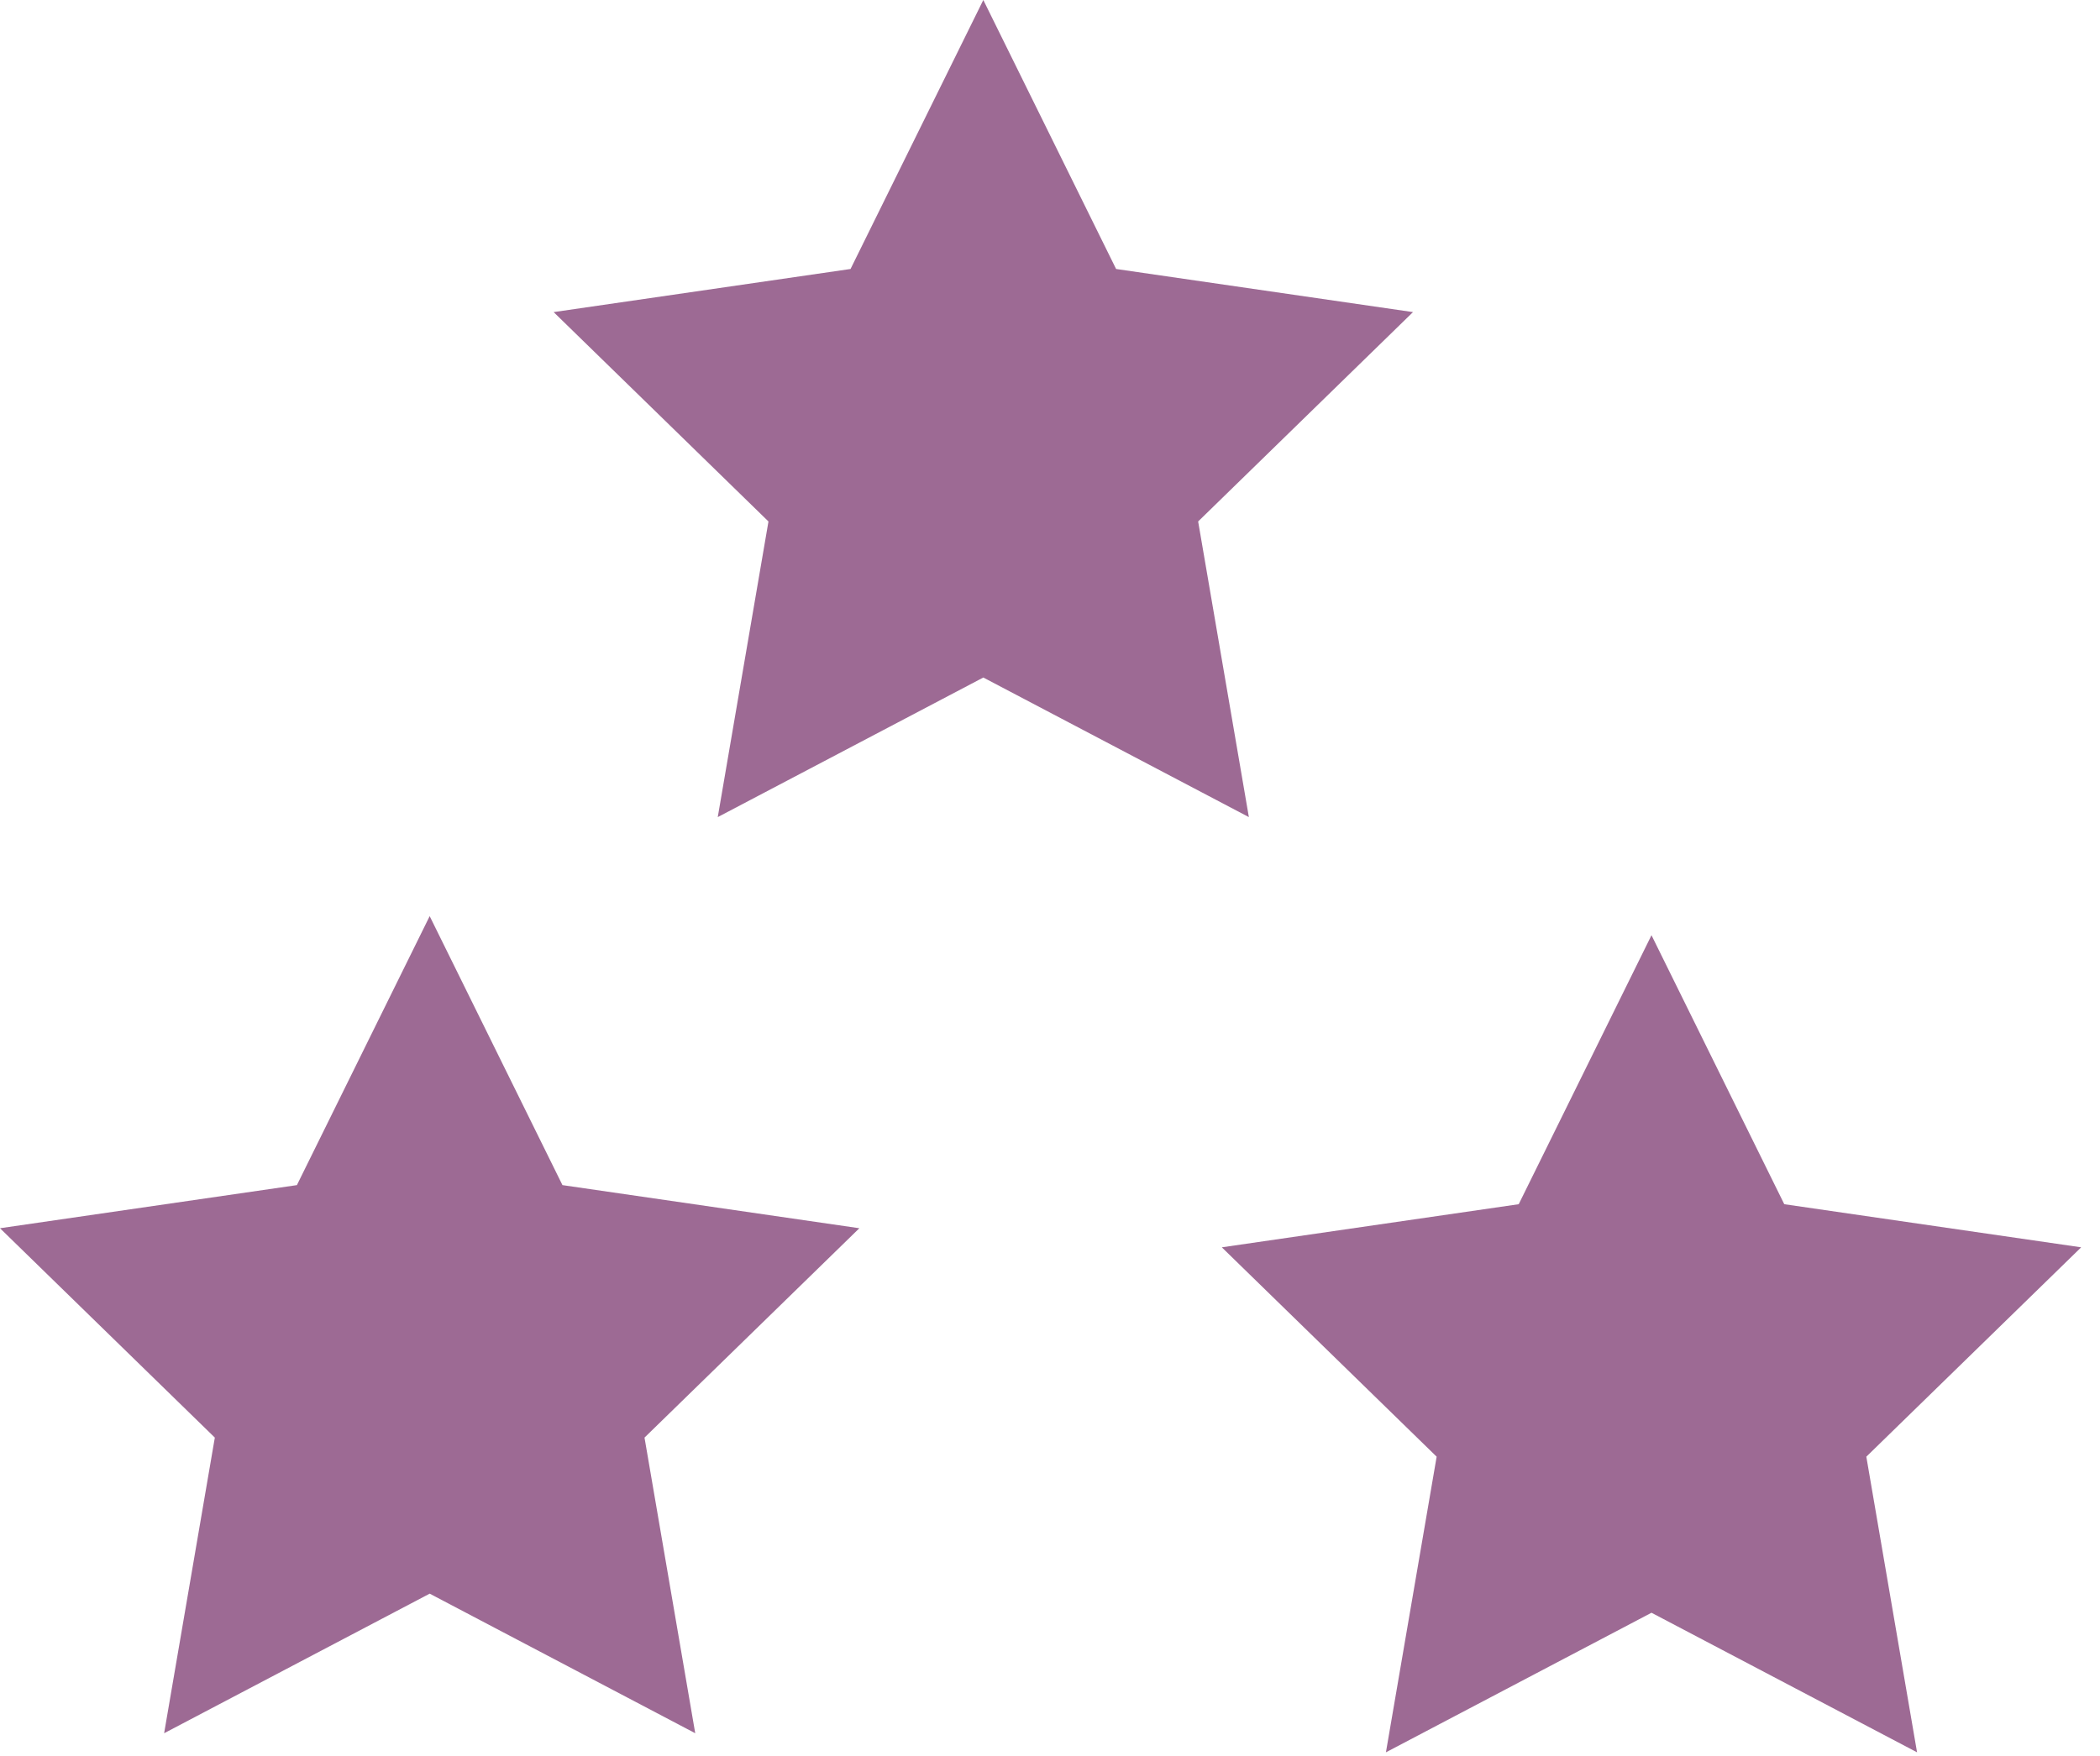
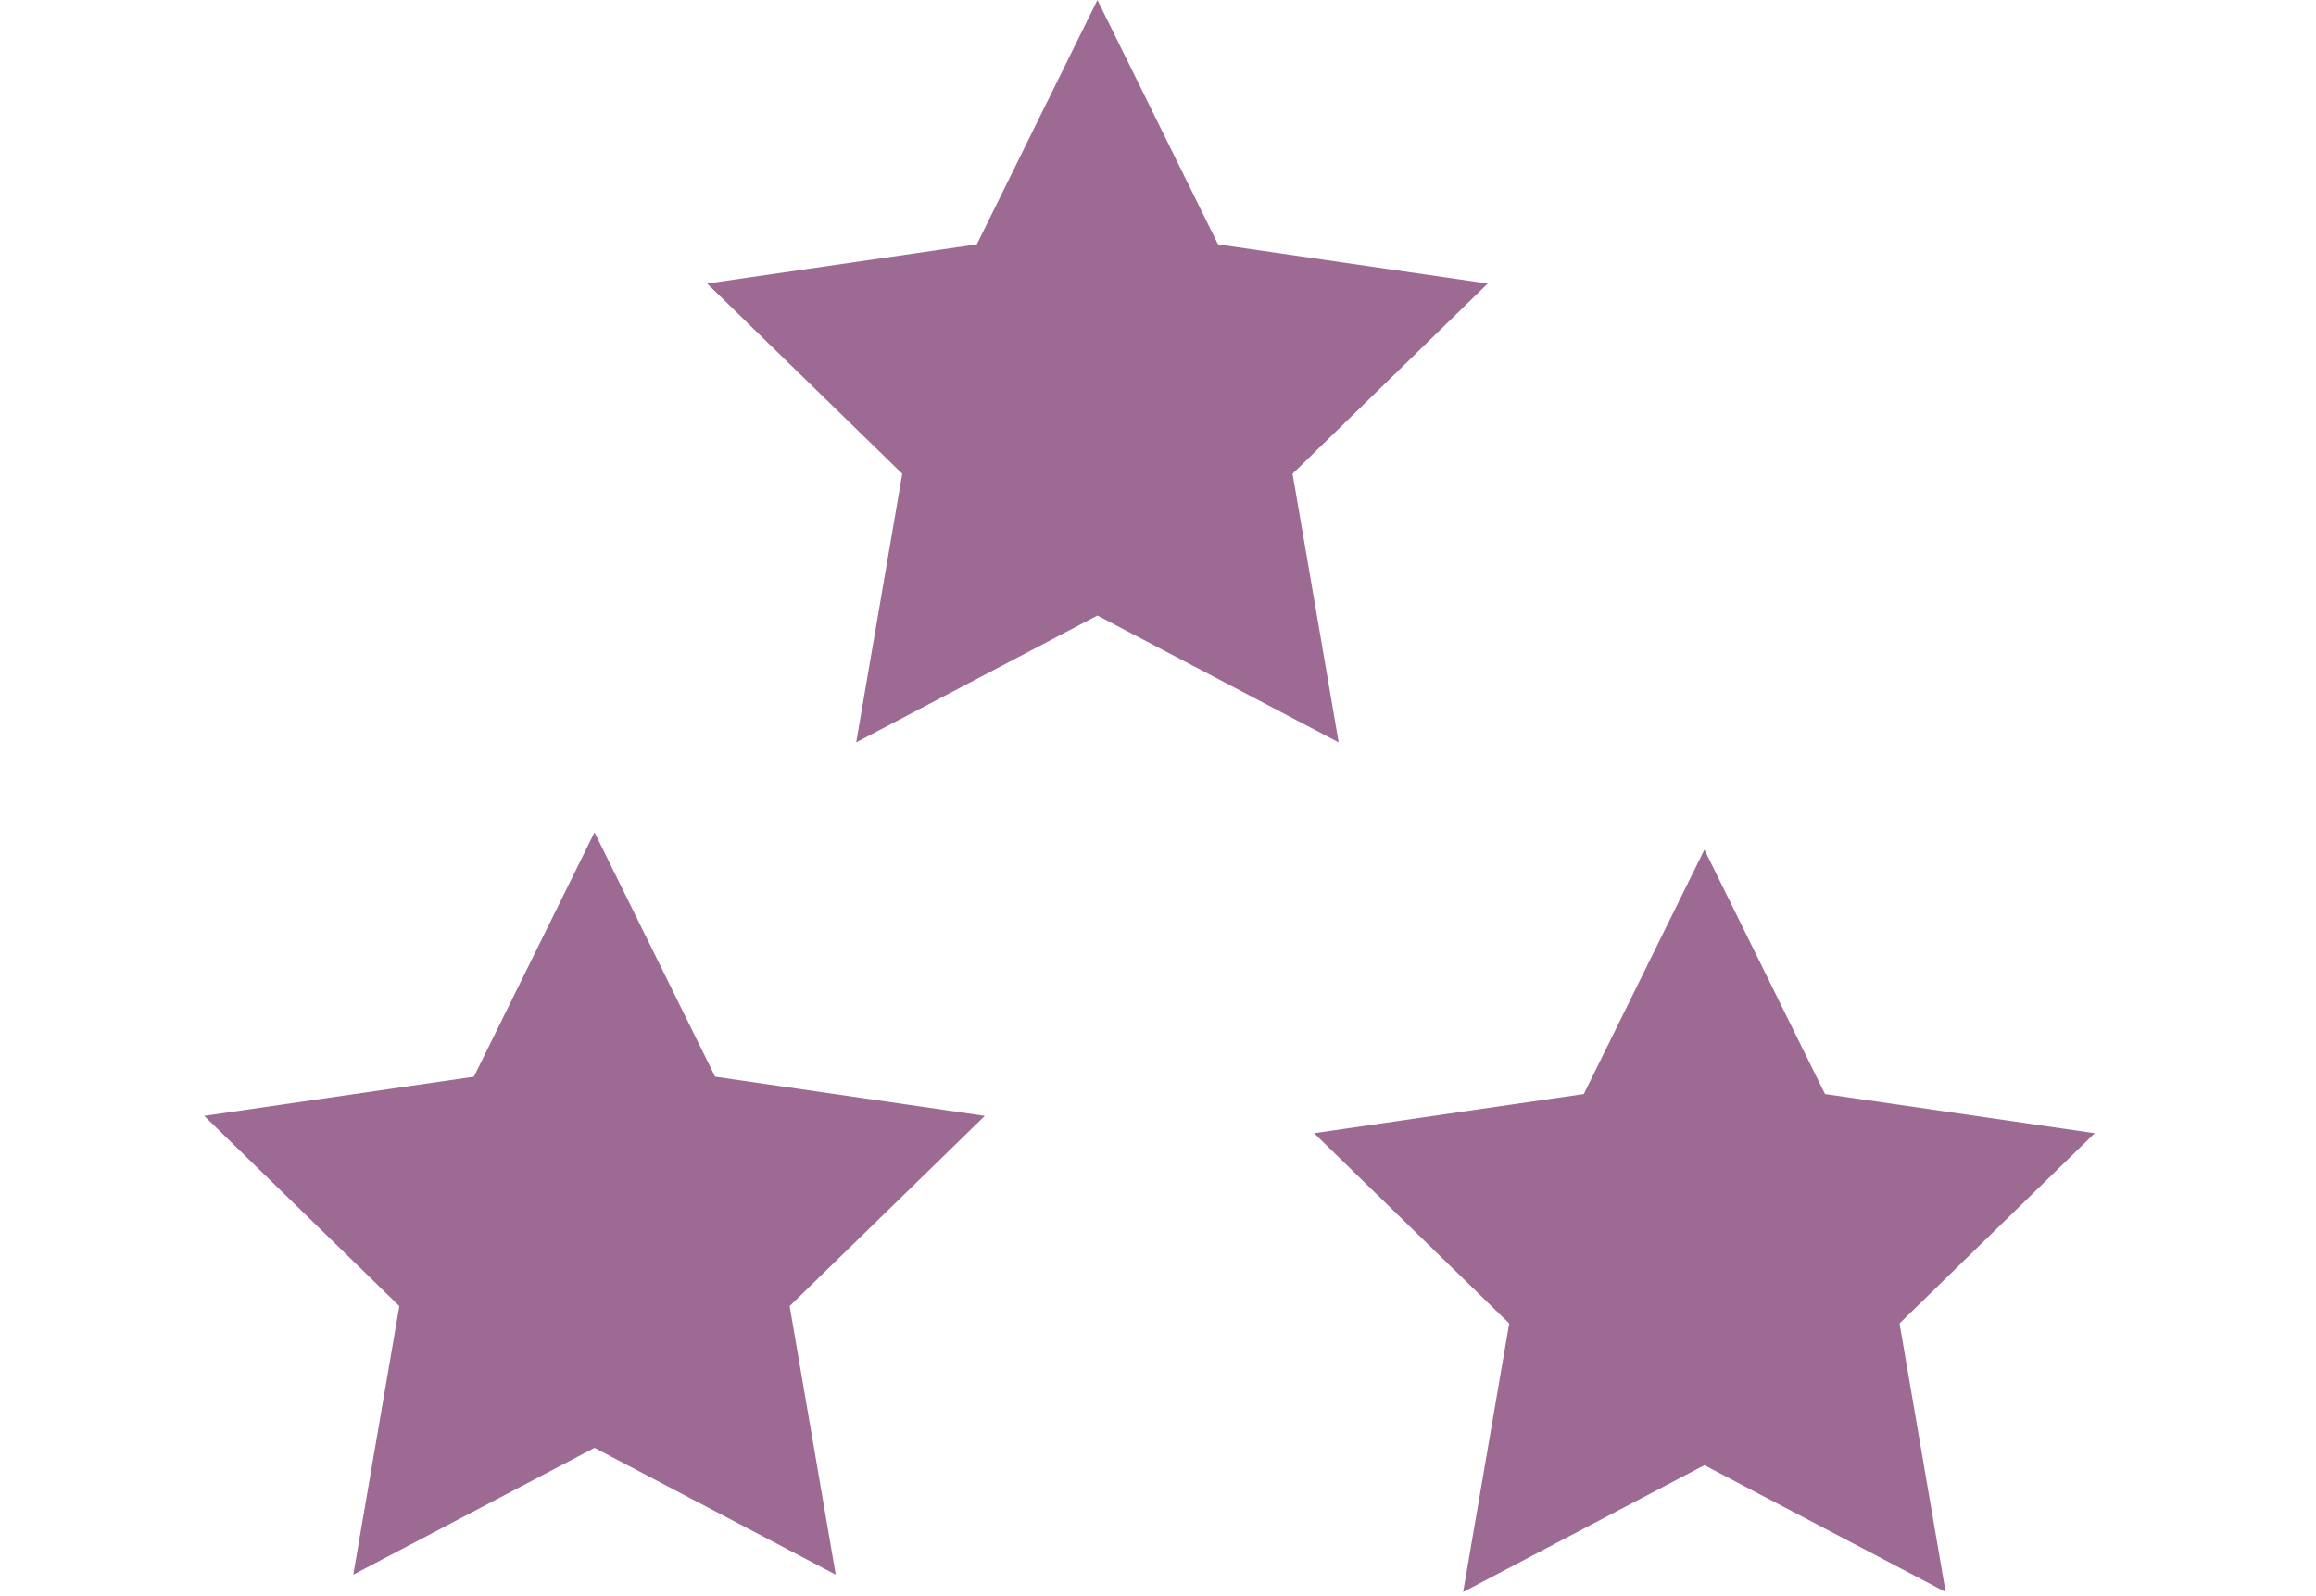
- <svg xmlns="http://www.w3.org/2000/svg" width="110" height="92" viewBox="0 0 110 92" fill="none">
+ <svg xmlns="http://www.w3.org/2000/svg" width="90" height="62" viewBox="0 0 110 92" fill="none">
  <g opacity="0.6">
    <path d="M22.507 48L29.462 62.093L45.014 64.352L33.76 75.322L36.417 90.811L22.507 83.498L8.597 90.811L11.253 75.322L0 64.352L15.552 62.093L22.507 48Z" fill="#5B074D" />
    <path d="M51.507 0L58.462 14.093L74.014 16.352L62.76 27.322L65.417 42.811L51.507 35.498L37.597 42.811L40.253 27.322L29 16.352L44.552 14.093L51.507 0Z" fill="#5B074D" />
    <path d="M86.507 49L93.462 63.093L109.014 65.352L97.76 76.322L100.417 91.811L86.507 84.498L72.596 91.811L75.253 76.322L64 65.352L79.552 63.093L86.507 49Z" fill="#5B074D" />
  </g>
</svg>
